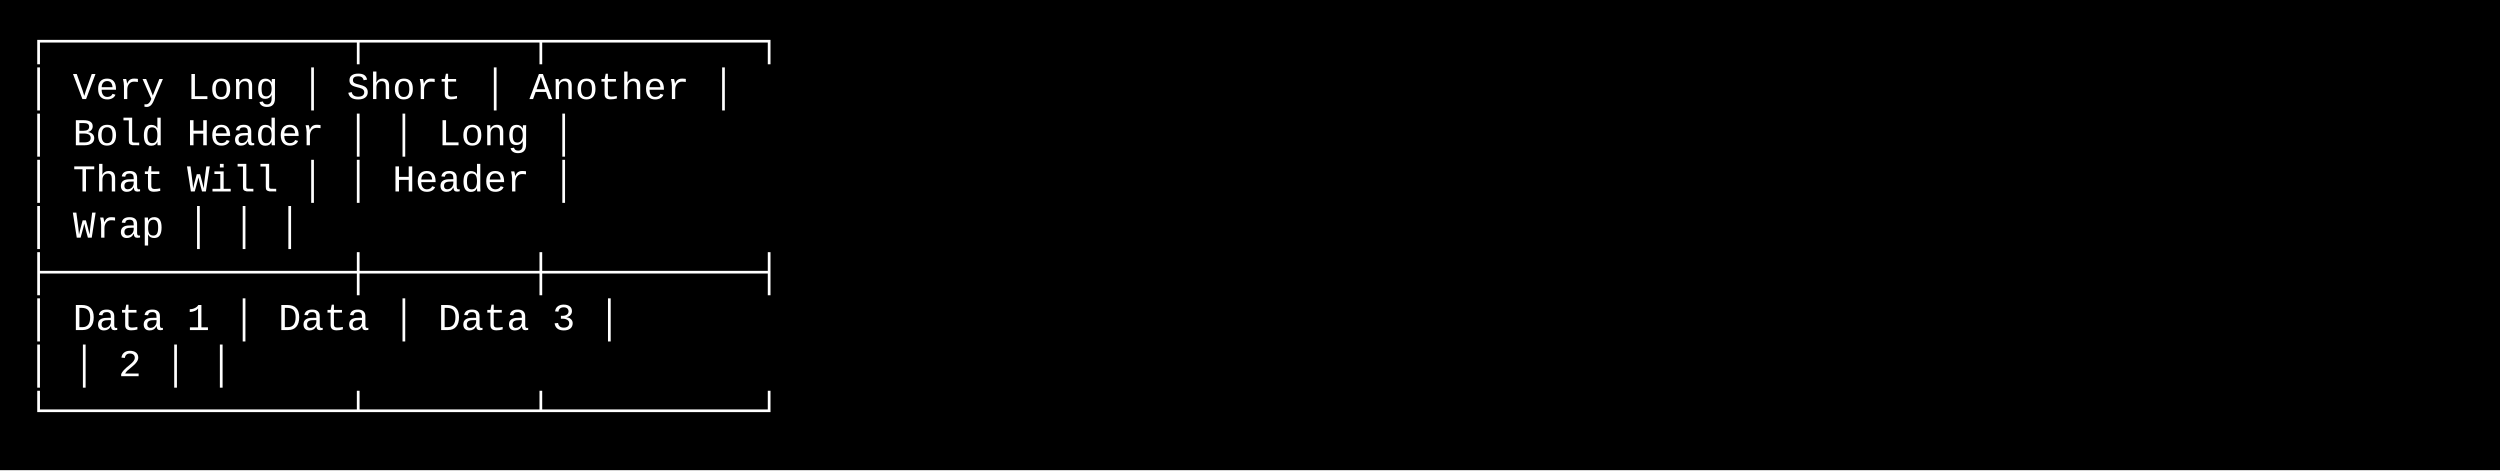
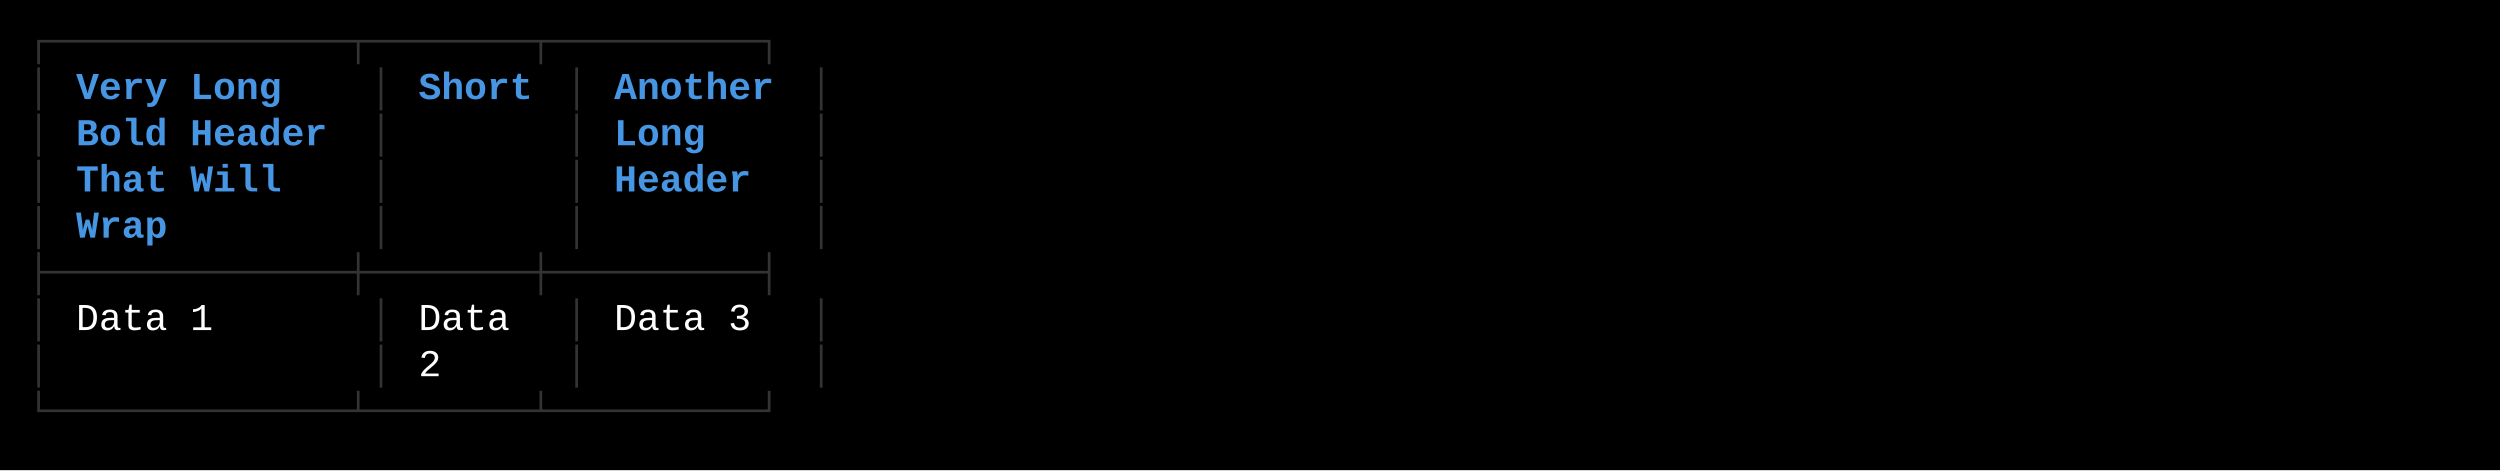
<svg xmlns="http://www.w3.org/2000/svg" width="920" height="173" viewBox="0 0 920 173">
  <style>
    text { font-family: Consolas, "Courier New", monospace; font-size: 14px; dominant-baseline: text-before-edge; white-space: pre; }
  </style>
  <rect width="920" height="173" fill="#000000" />
  <g transform="translate(10, 10)">
-     <text x="0" y="2" fill="#ffffff" textLength="900" lengthAdjust="spacingAndGlyphs">┌─────────────┬───────┬─────────┐                                                                   </text>
-     <text x="0" y="19" fill="#ffffff" textLength="900" lengthAdjust="spacingAndGlyphs">│ Very Long   │ Short │ Another │                                                                   </text>
-     <text x="0" y="36" fill="#ffffff" textLength="900" lengthAdjust="spacingAndGlyphs">│ Bold Header │       │ Long    │                                                                   </text>
-     <text x="0" y="53" fill="#ffffff" textLength="900" lengthAdjust="spacingAndGlyphs">│ That Will   │       │ Header  │                                                                   </text>
-     <text x="0" y="70" fill="#ffffff" textLength="900" lengthAdjust="spacingAndGlyphs">│ Wrap        │       │         │                                                                   </text>
-     <text x="0" y="87" fill="#ffffff" textLength="900" lengthAdjust="spacingAndGlyphs">├─────────────┼───────┼─────────┤                                                                   </text>
-     <text x="0" y="104" fill="#ffffff" textLength="900" lengthAdjust="spacingAndGlyphs">│ Data 1      │ Data  │ Data 3  │                                                                   </text>
-     <text x="0" y="121" fill="#ffffff" textLength="900" lengthAdjust="spacingAndGlyphs">│             │ 2     │         │                                                                   </text>
-     <text x="0" y="138" fill="#ffffff" textLength="900" lengthAdjust="spacingAndGlyphs">└─────────────┴───────┴─────────┘                                                                   </text>
+     <text x="0" y="2" fill="#333333" textLength="297" lengthAdjust="spacingAndGlyphs">┌─────────────┬───────┬─────────┐</text>
+     <text x="0" y="19" fill="#333333" textLength="9" lengthAdjust="spacingAndGlyphs">│</text>
+     <text x="18" y="19" fill="#4796e4" textLength="81" lengthAdjust="spacingAndGlyphs" font-weight="bold">Very Long</text>
+     <text x="126" y="19" fill="#333333" textLength="9" lengthAdjust="spacingAndGlyphs">│</text>
+     <text x="144" y="19" fill="#4796e4" textLength="45" lengthAdjust="spacingAndGlyphs" font-weight="bold">Short</text>
+     <text x="198" y="19" fill="#333333" textLength="9" lengthAdjust="spacingAndGlyphs">│</text>
+     <text x="216" y="19" fill="#4796e4" textLength="63" lengthAdjust="spacingAndGlyphs" font-weight="bold">Another</text>
+     <text x="288" y="19" fill="#333333" textLength="9" lengthAdjust="spacingAndGlyphs">│</text>
+     <text x="0" y="36" fill="#333333" textLength="9" lengthAdjust="spacingAndGlyphs">│</text>
+     <text x="18" y="36" fill="#4796e4" textLength="99" lengthAdjust="spacingAndGlyphs" font-weight="bold">Bold Header</text>
+     <text x="126" y="36" fill="#333333" textLength="9" lengthAdjust="spacingAndGlyphs">│</text>
+     <text x="198" y="36" fill="#333333" textLength="9" lengthAdjust="spacingAndGlyphs">│</text>
+     <text x="216" y="36" fill="#4796e4" textLength="36" lengthAdjust="spacingAndGlyphs" font-weight="bold">Long</text>
+     <text x="288" y="36" fill="#333333" textLength="9" lengthAdjust="spacingAndGlyphs">│</text>
+     <text x="0" y="53" fill="#333333" textLength="9" lengthAdjust="spacingAndGlyphs">│</text>
+     <text x="18" y="53" fill="#4796e4" textLength="81" lengthAdjust="spacingAndGlyphs" font-weight="bold">That Will</text>
+     <text x="126" y="53" fill="#333333" textLength="9" lengthAdjust="spacingAndGlyphs">│</text>
+     <text x="198" y="53" fill="#333333" textLength="9" lengthAdjust="spacingAndGlyphs">│</text>
+     <text x="216" y="53" fill="#4796e4" textLength="54" lengthAdjust="spacingAndGlyphs" font-weight="bold">Header</text>
+     <text x="288" y="53" fill="#333333" textLength="9" lengthAdjust="spacingAndGlyphs">│</text>
+     <text x="0" y="70" fill="#333333" textLength="9" lengthAdjust="spacingAndGlyphs">│</text>
+     <text x="18" y="70" fill="#4796e4" textLength="36" lengthAdjust="spacingAndGlyphs" font-weight="bold">Wrap</text>
+     <text x="126" y="70" fill="#333333" textLength="9" lengthAdjust="spacingAndGlyphs">│</text>
+     <text x="198" y="70" fill="#333333" textLength="9" lengthAdjust="spacingAndGlyphs">│</text>
+     <text x="288" y="70" fill="#333333" textLength="9" lengthAdjust="spacingAndGlyphs">│</text>
+     <text x="0" y="87" fill="#333333" textLength="297" lengthAdjust="spacingAndGlyphs">├─────────────┼───────┼─────────┤</text>
+     <text x="0" y="104" fill="#333333" textLength="9" lengthAdjust="spacingAndGlyphs">│</text>
+     <text x="18" y="104" fill="#ffffff" textLength="54" lengthAdjust="spacingAndGlyphs">Data 1</text>
+     <text x="126" y="104" fill="#333333" textLength="9" lengthAdjust="spacingAndGlyphs">│</text>
+     <text x="144" y="104" fill="#ffffff" textLength="36" lengthAdjust="spacingAndGlyphs">Data</text>
+     <text x="198" y="104" fill="#333333" textLength="9" lengthAdjust="spacingAndGlyphs">│</text>
+     <text x="216" y="104" fill="#ffffff" textLength="54" lengthAdjust="spacingAndGlyphs">Data 3</text>
+     <text x="288" y="104" fill="#333333" textLength="9" lengthAdjust="spacingAndGlyphs">│</text>
+     <text x="0" y="121" fill="#333333" textLength="9" lengthAdjust="spacingAndGlyphs">│</text>
+     <text x="126" y="121" fill="#333333" textLength="9" lengthAdjust="spacingAndGlyphs">│</text>
+     <text x="144" y="121" fill="#ffffff" textLength="9" lengthAdjust="spacingAndGlyphs">2</text>
+     <text x="198" y="121" fill="#333333" textLength="9" lengthAdjust="spacingAndGlyphs">│</text>
+     <text x="288" y="121" fill="#333333" textLength="9" lengthAdjust="spacingAndGlyphs">│</text>
+     <text x="0" y="138" fill="#333333" textLength="297" lengthAdjust="spacingAndGlyphs">└─────────────┴───────┴─────────┘</text>
  </g>
</svg>
